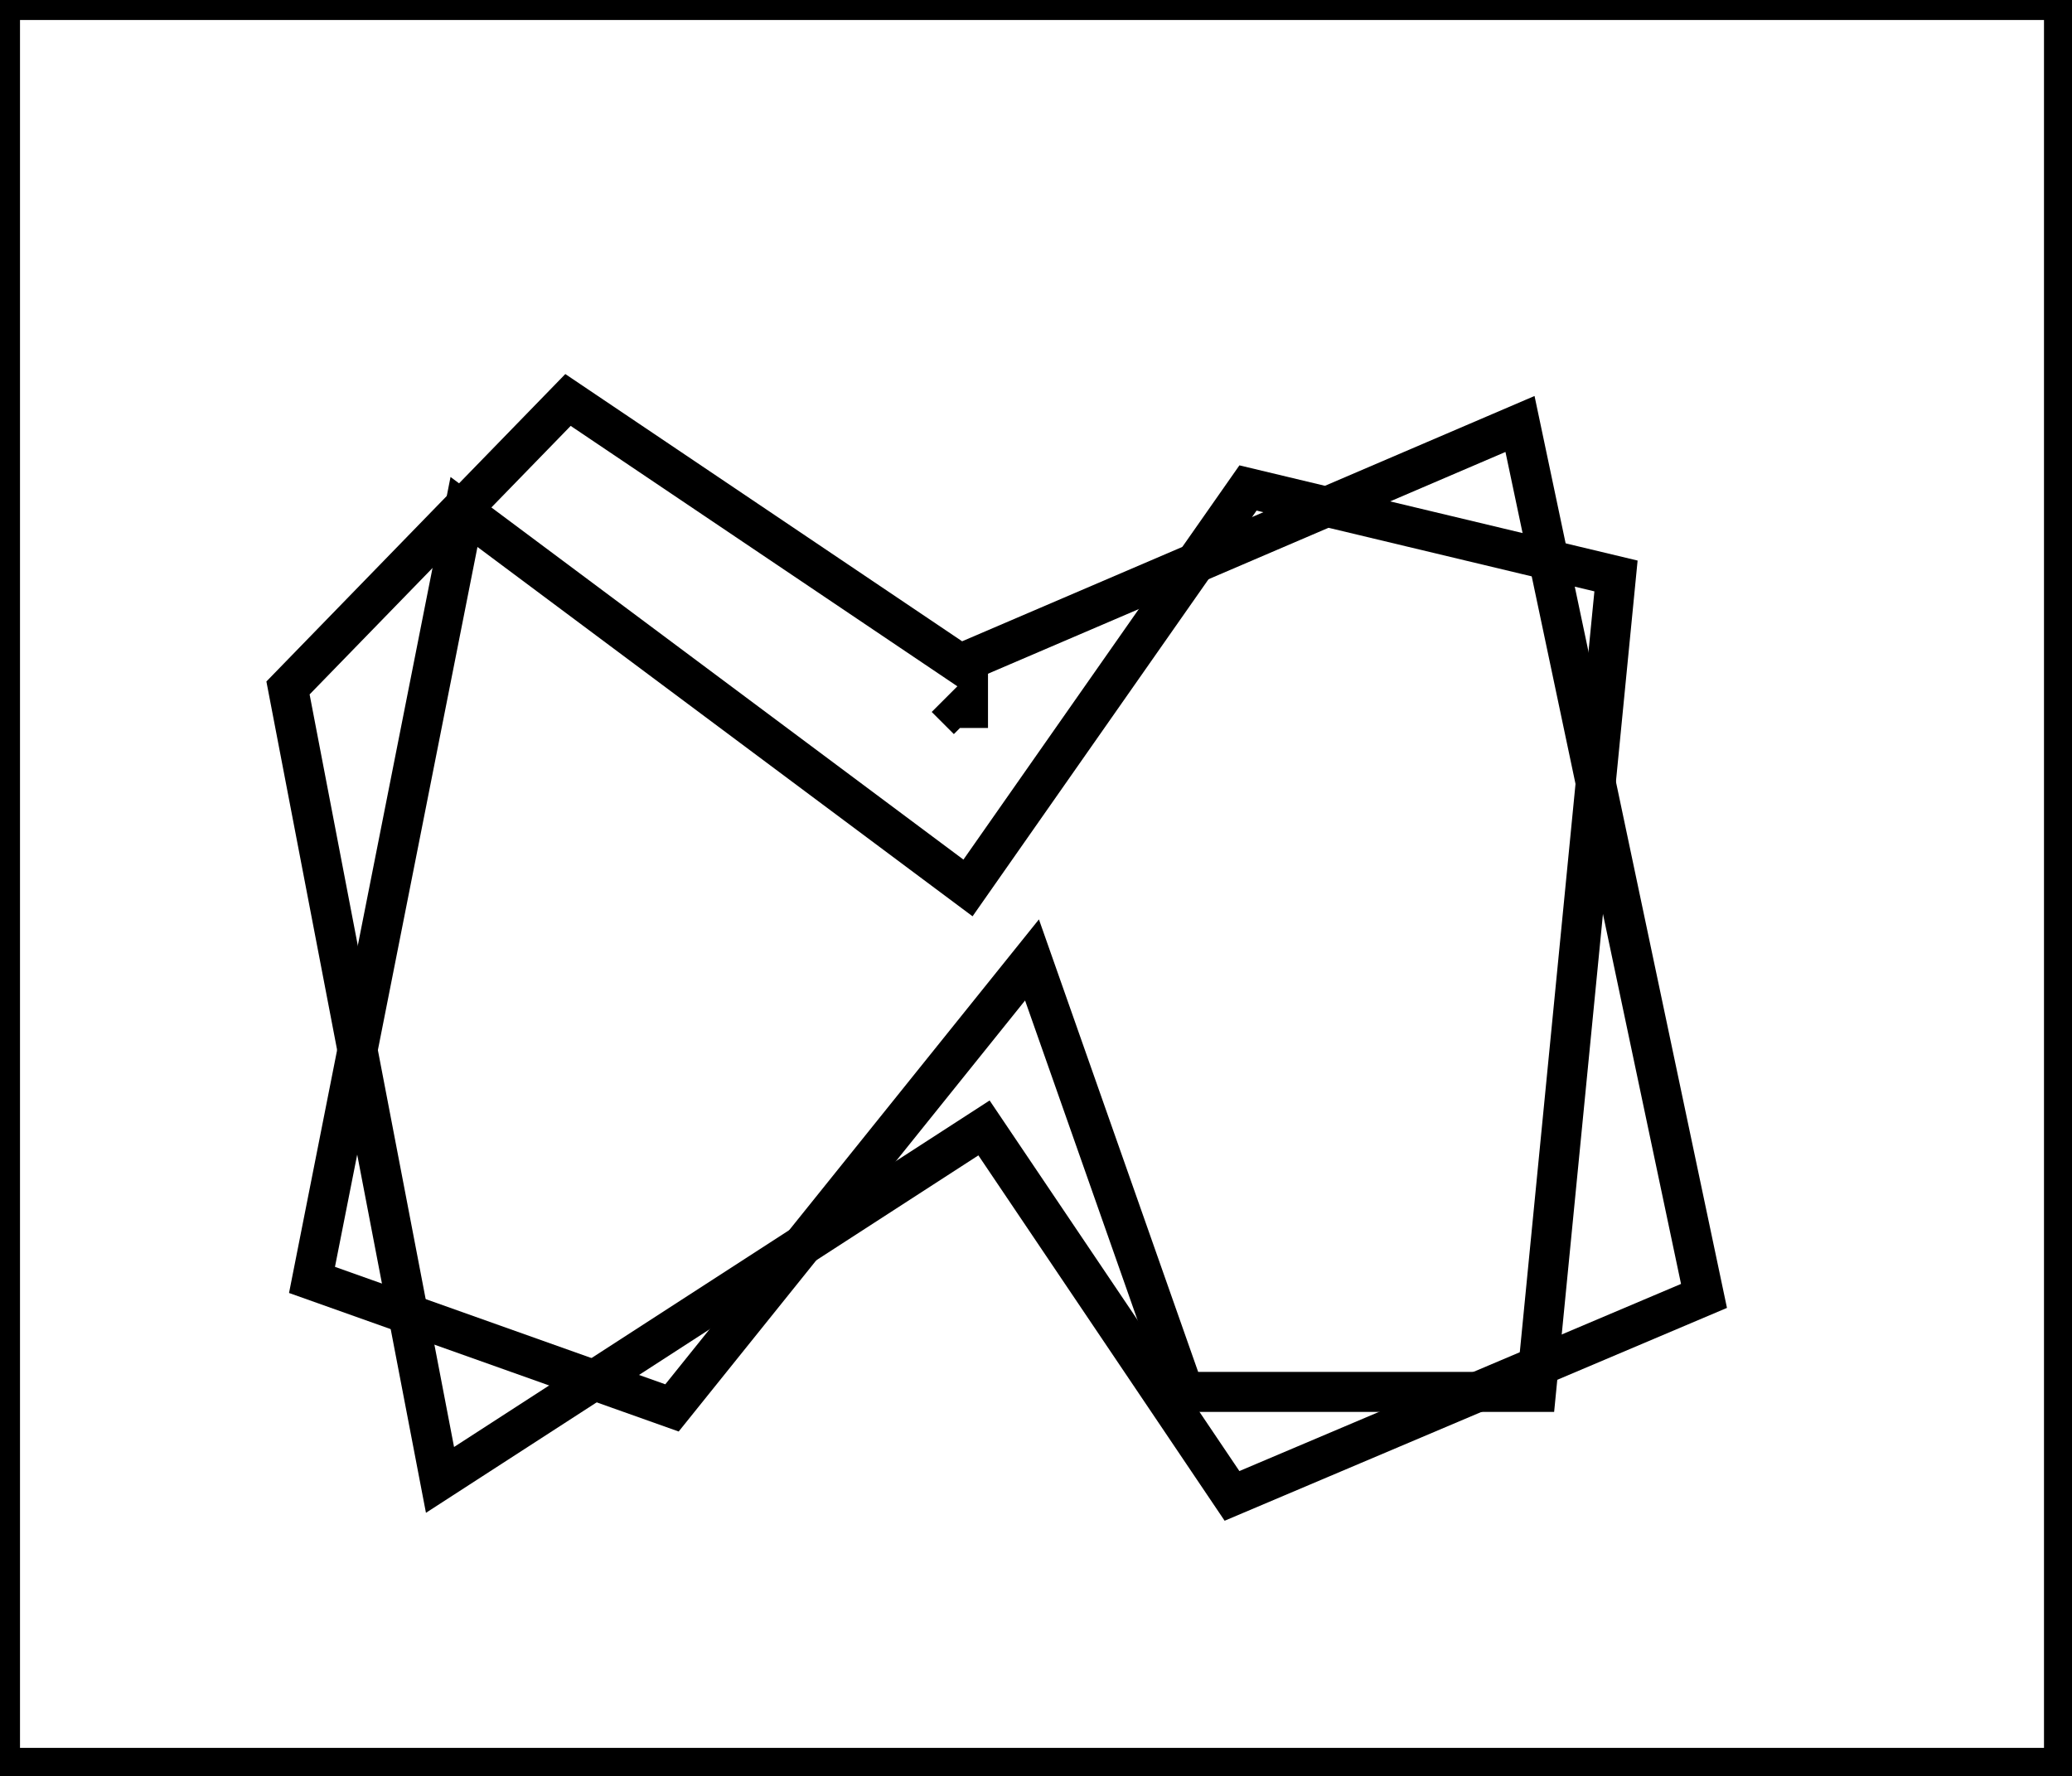
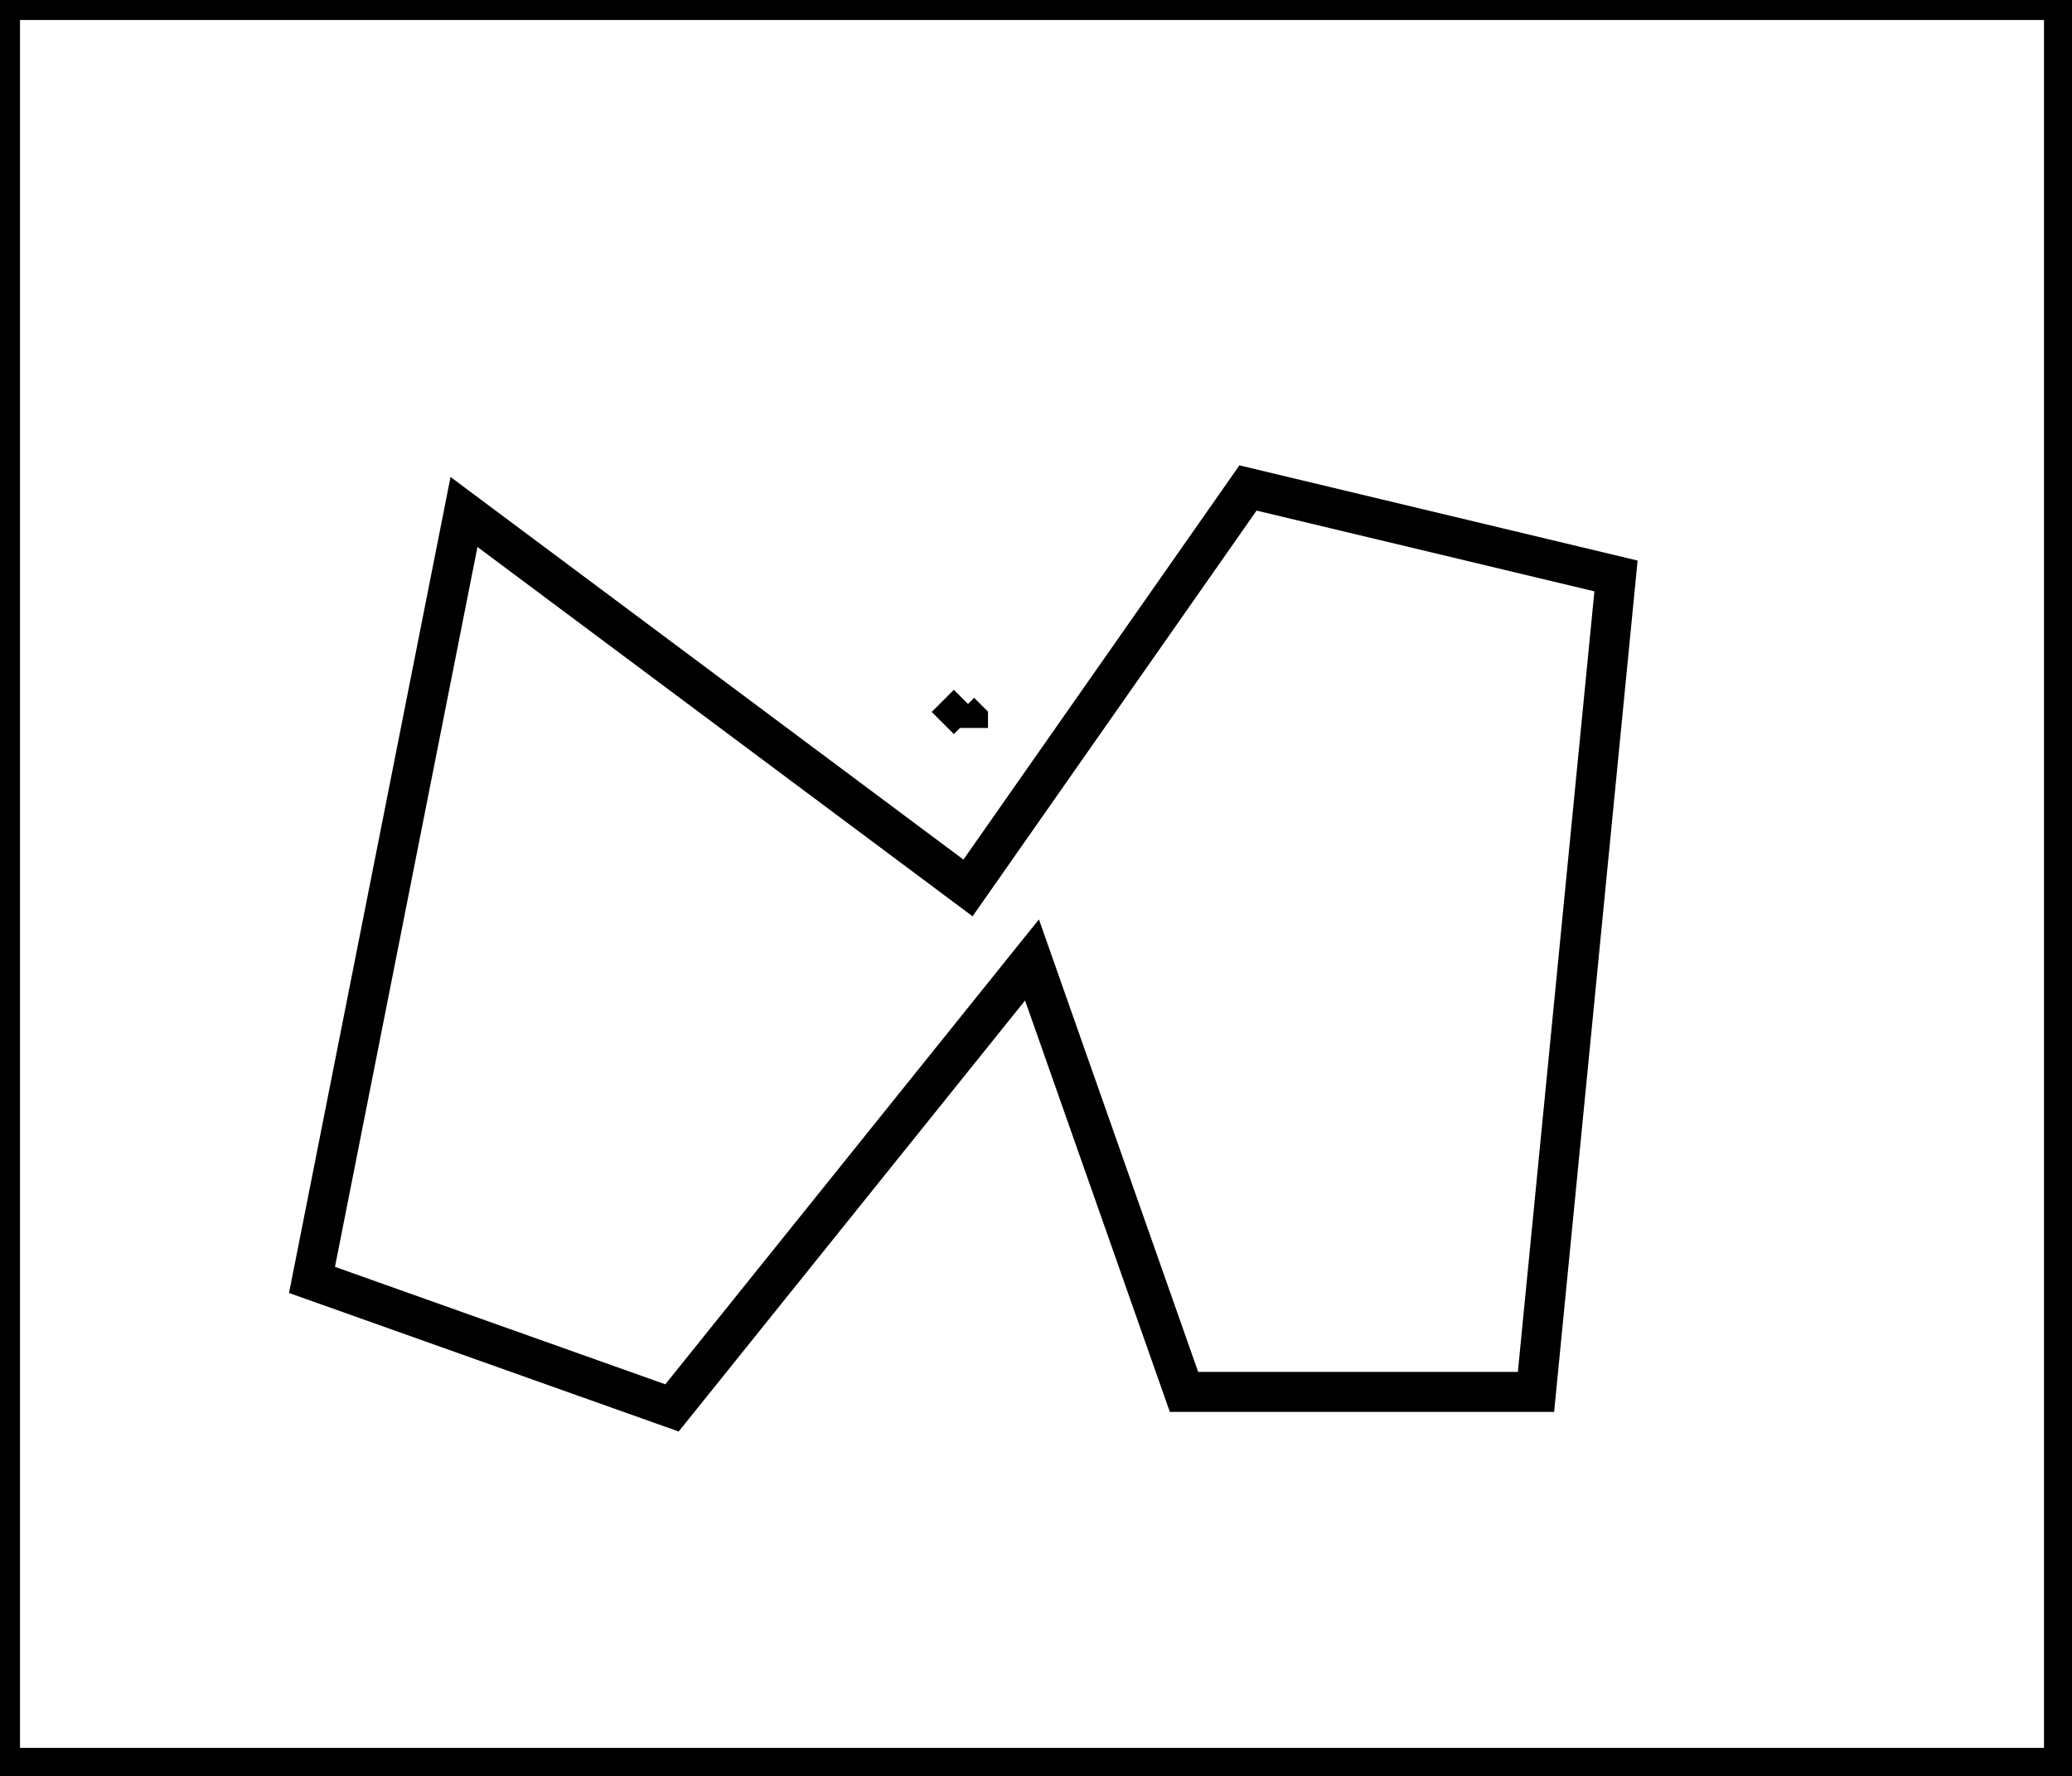
<svg xmlns="http://www.w3.org/2000/svg" baseProfile="full" height="222" version="1.1" width="259">
  <defs />
  <rect fill="white" height="222" width="259" x="0" y="0" />
-   <path d="M 121,88 L 120,89 L 121,90 L 121,91 Z" fill="none" stroke="black" stroke-width="5" />
+   <path d="M 125,135" fill="none" stroke="black" stroke-width="5" />
+   <path d="M 121,88 L 120,89 L 121,90 L 121,91" fill="none" stroke="black" stroke-width="5" />
  <path d="M 202,72 L 156,61 L 121,111 L 58,64 L 39,160 L 84,176 L 129,120 L 148,174 L 192,174 Z" fill="none" stroke="black" stroke-width="5" />
-   <path d="M 36,86 L 71,50 L 120,83 L 190,53 L 213,162 L 154,187 L 123,141 L 55,185 Z" fill="none" stroke="black" stroke-width="5" />
  <path d="M 0,0 L 0,221 L 258,221 L 258,0 Z" fill="none" stroke="black" stroke-width="5" />
</svg>
